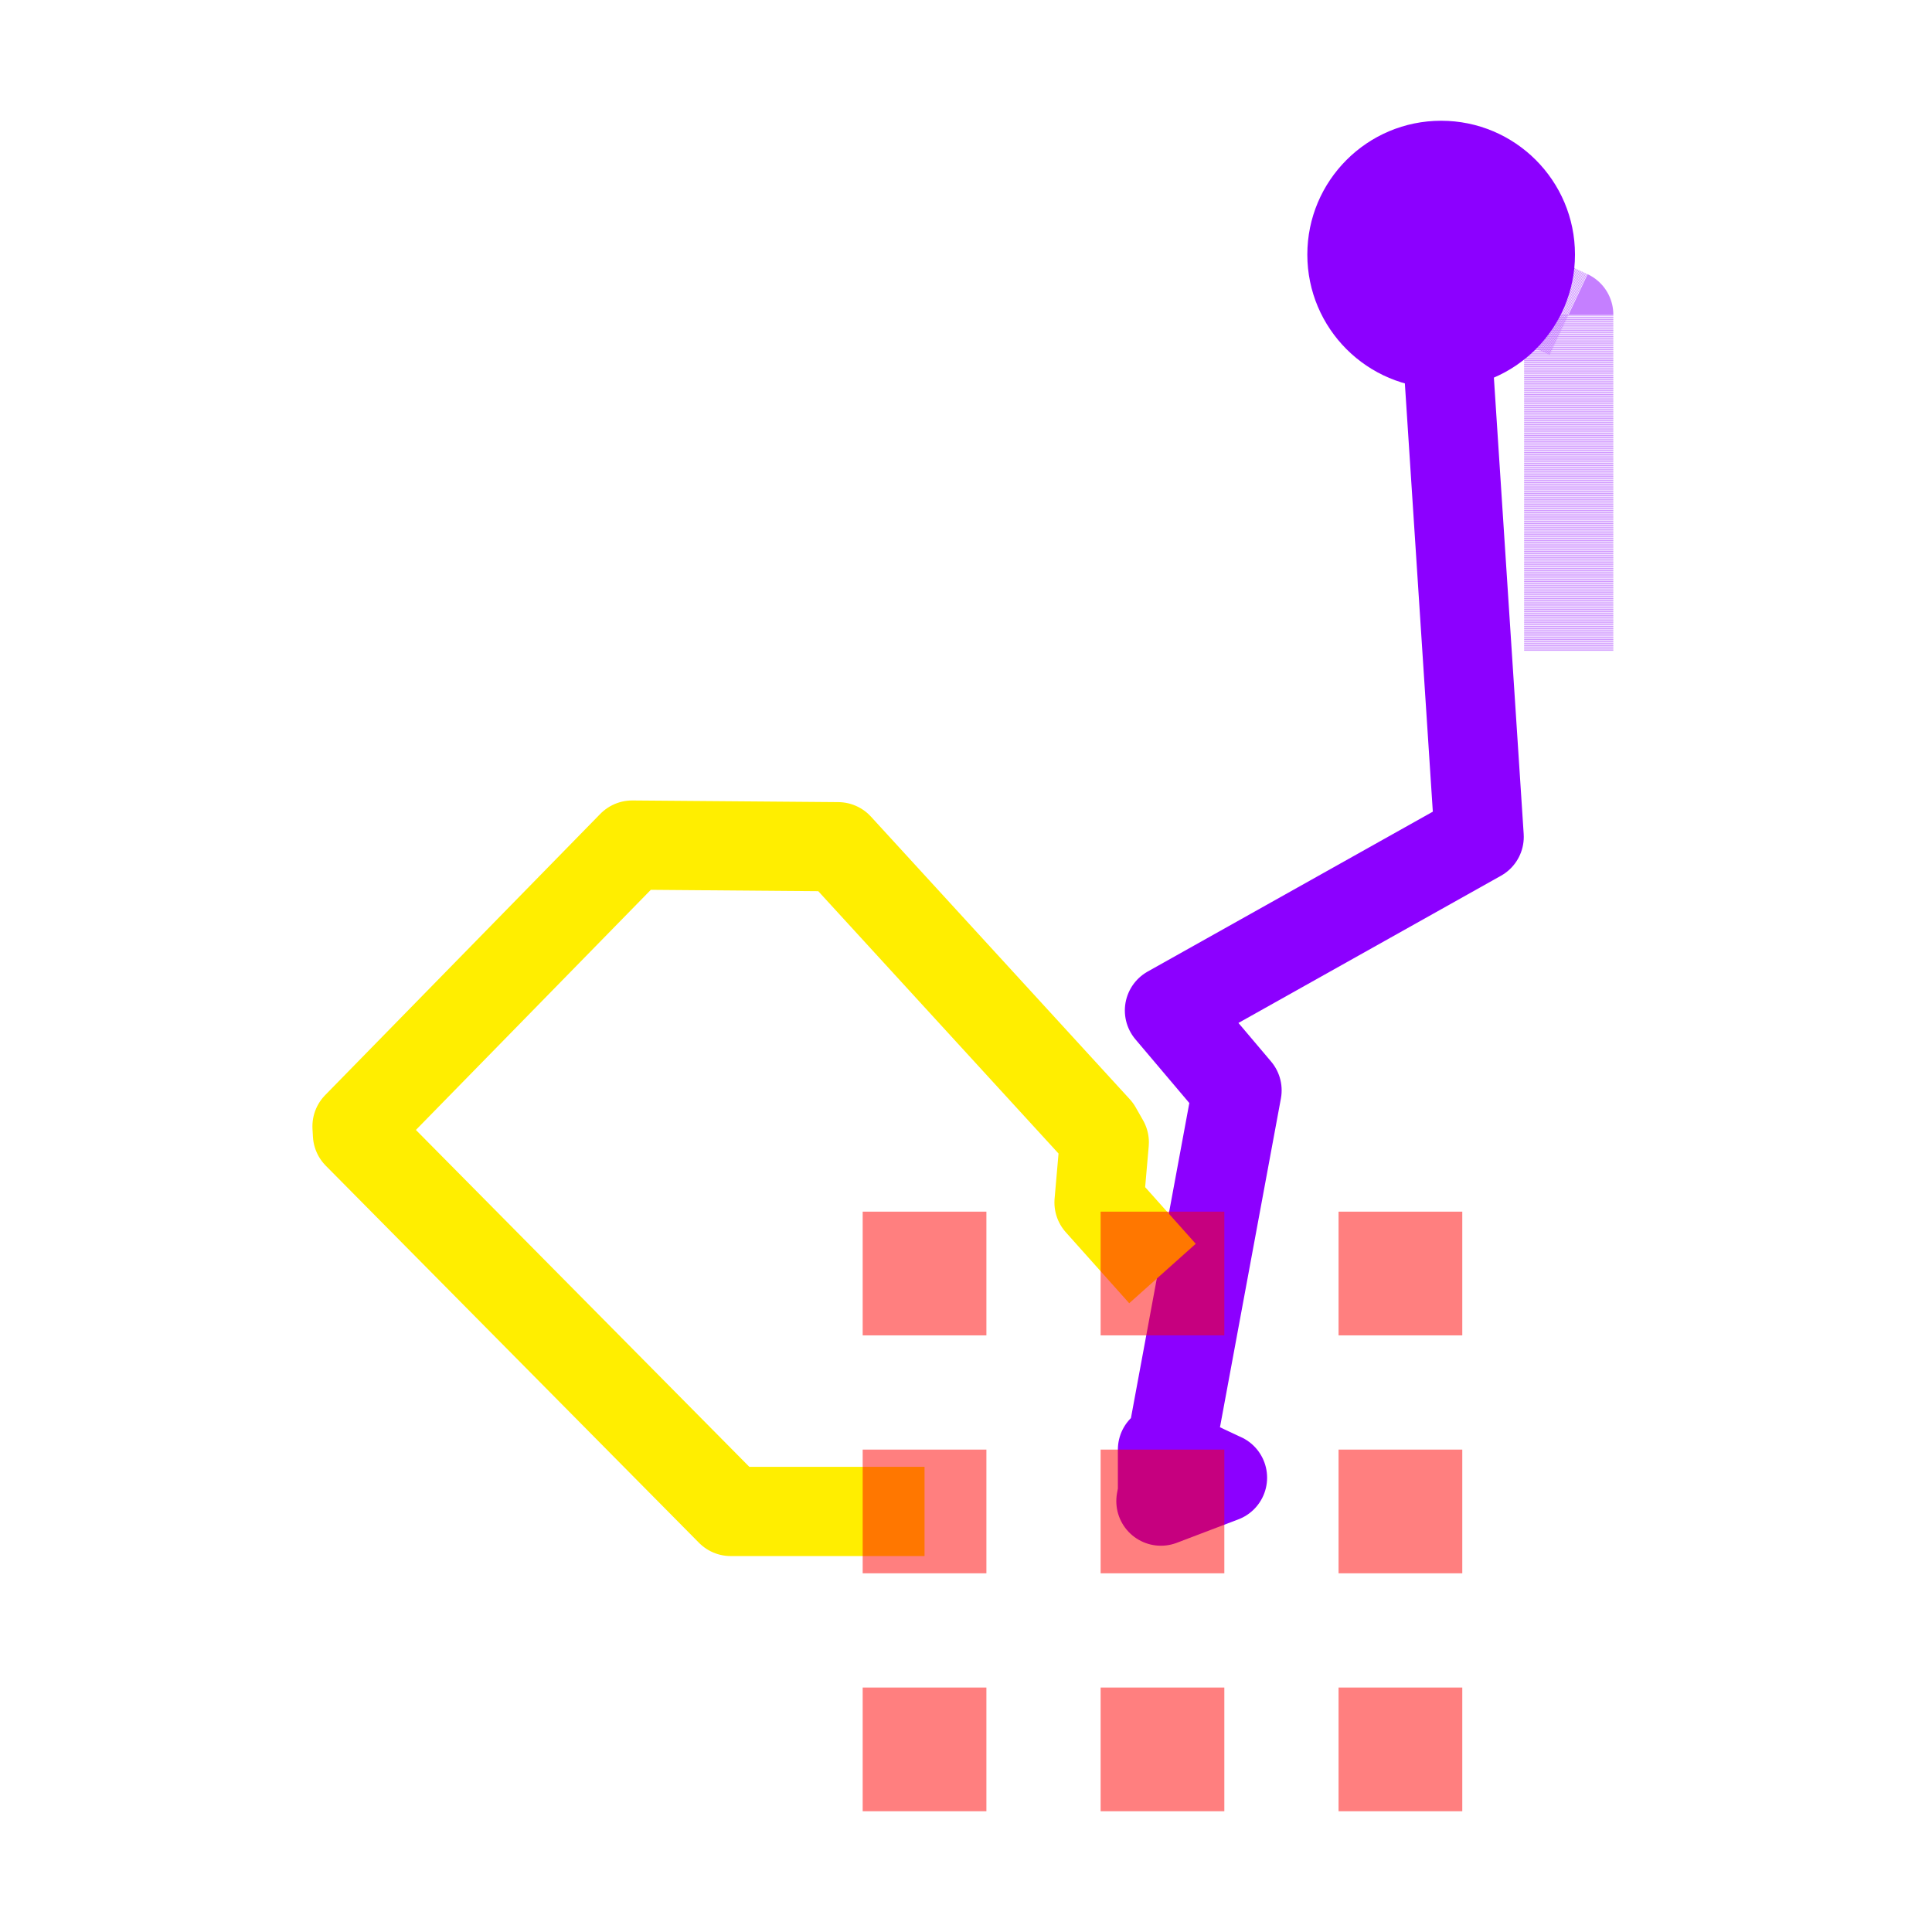
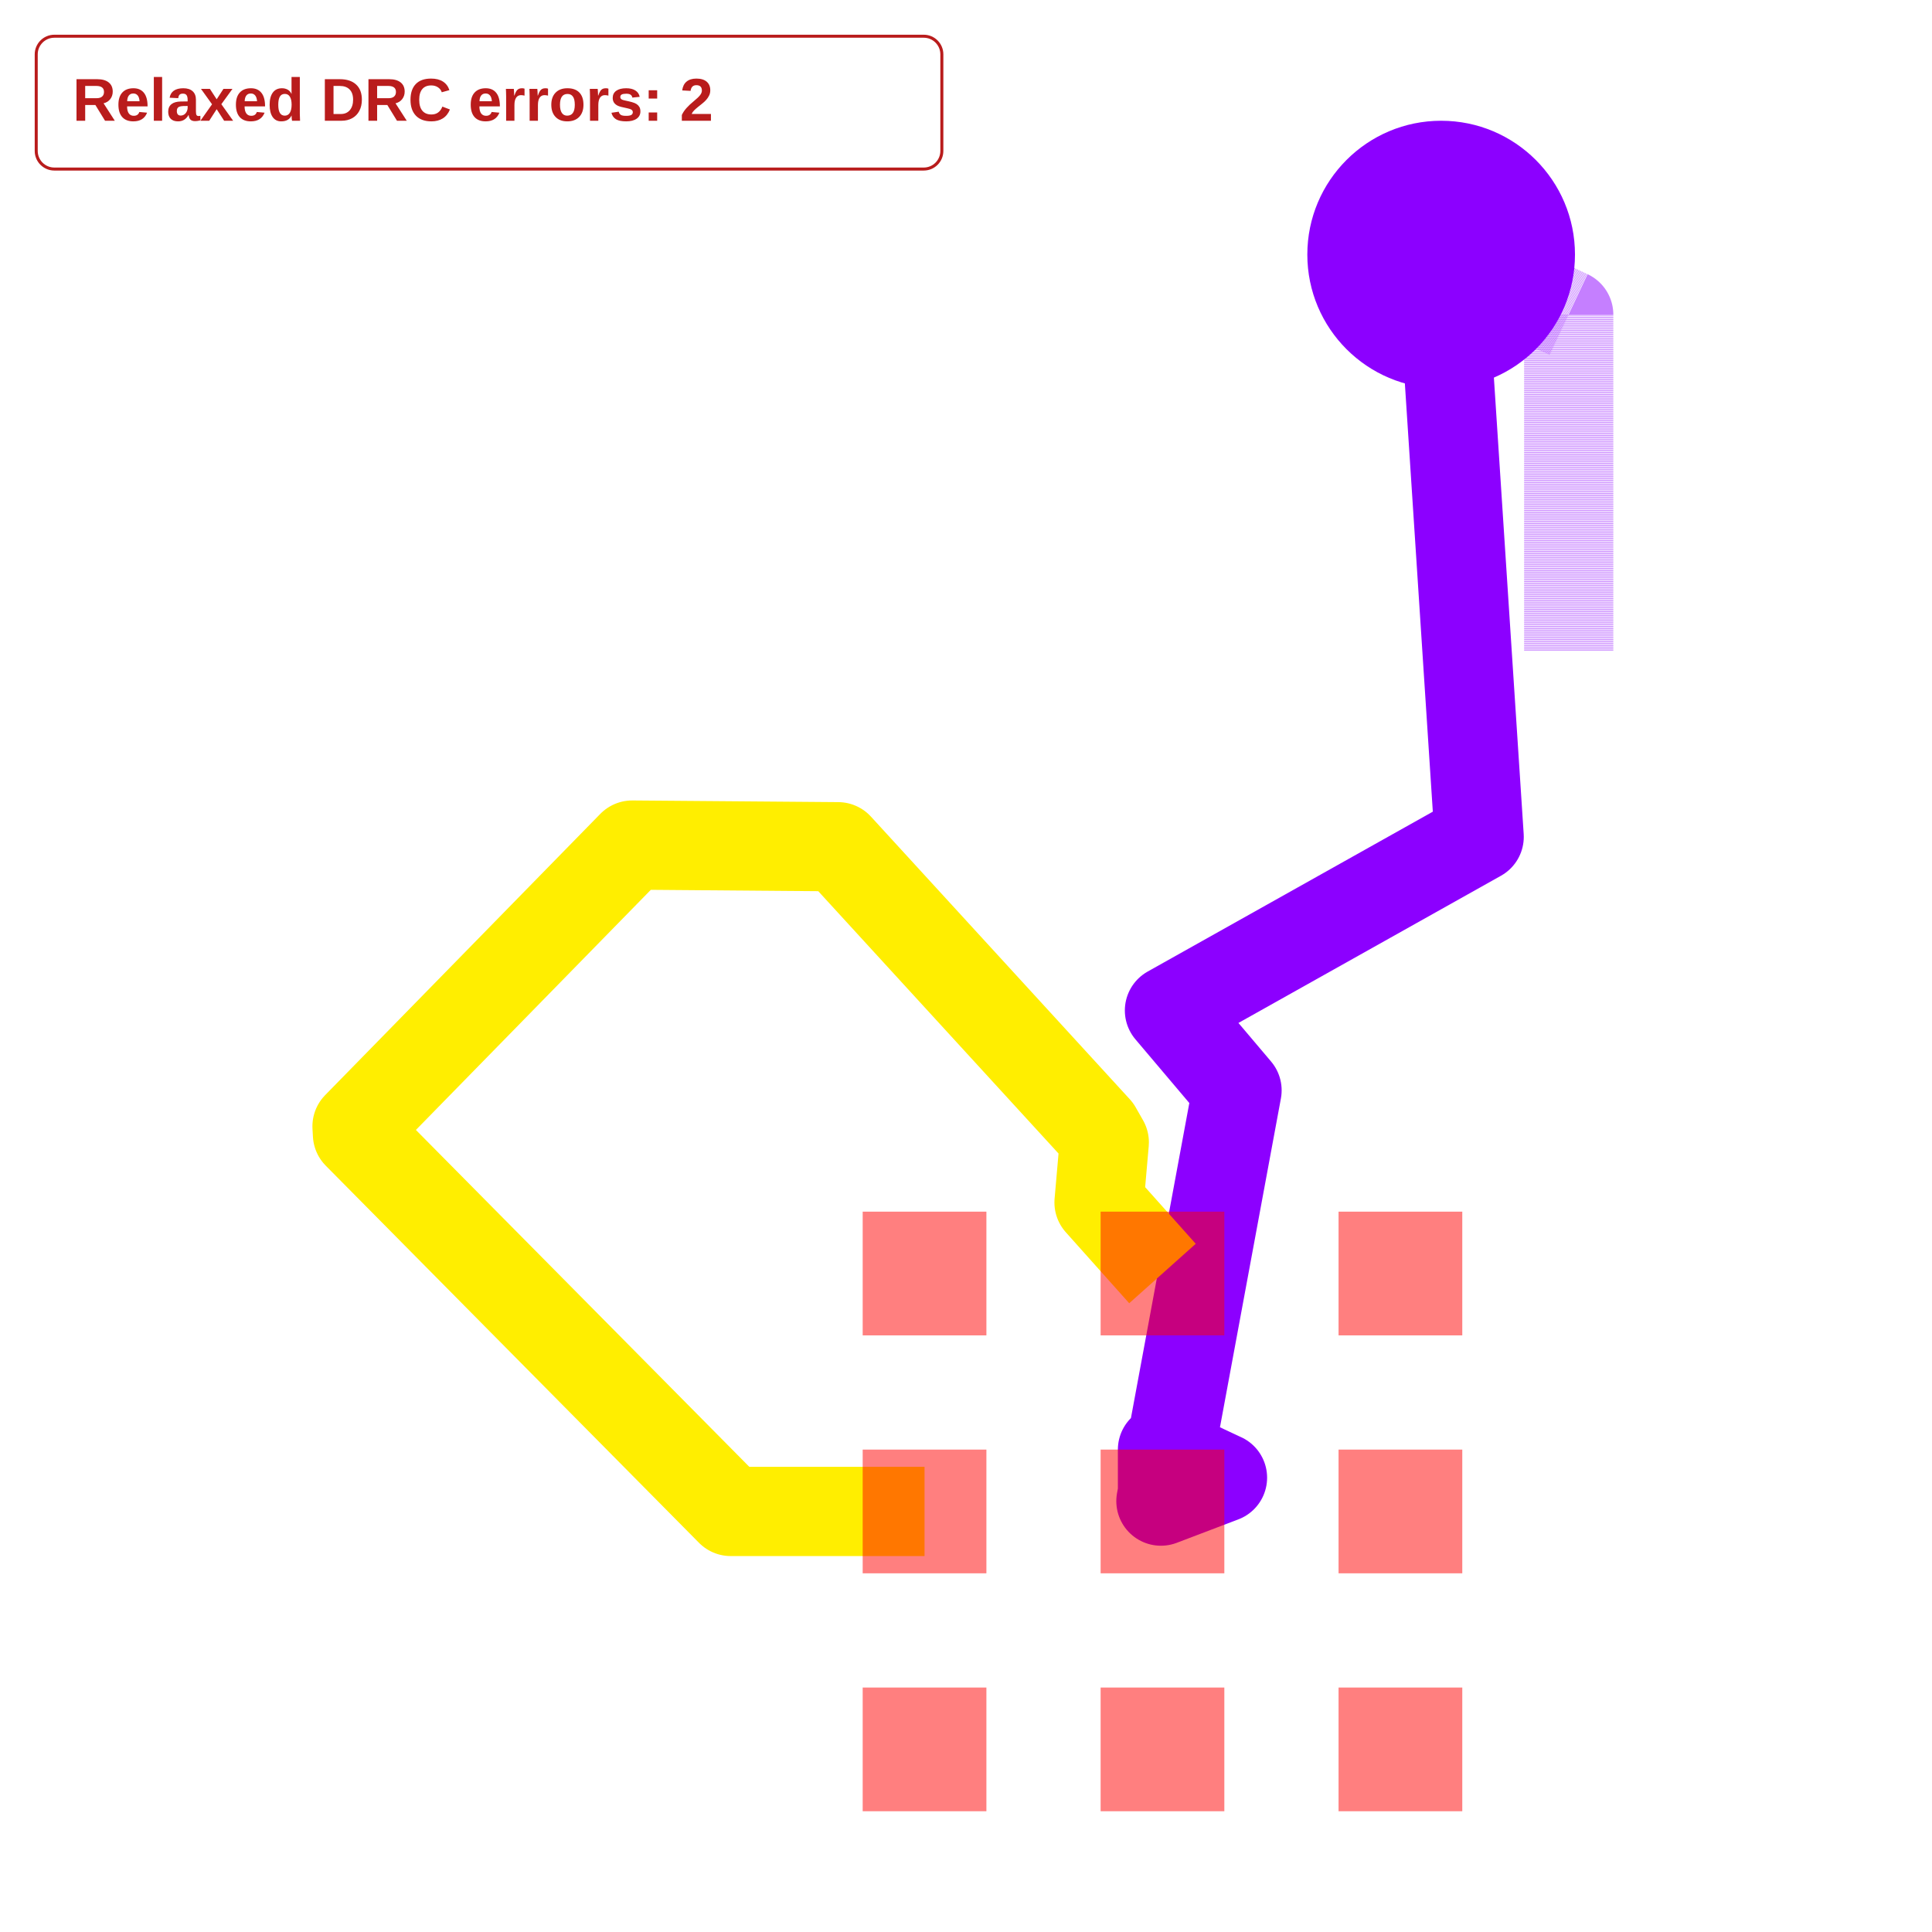
<svg xmlns="http://www.w3.org/2000/svg" width="640" height="640" viewBox="0 0 640 640">
  <rect width="100%" height="100%" fill="white" />
  <g>
    <polyline data-points="10.483012105628097,3.6471356610793526 10.483012105628097,4.2122420810172025 10.268532077875344,4.3131941955637405" data-type="line" data-label="source_net_25" points="519.659,215.563 519.659,104.221 477.4,84.331" fill="none" stroke="rgba(140,0,255,0.5)" stroke-linejoin="round" stroke-width="29.554" stroke-dasharray="0.2 0.2" />
  </g>
  <g>
    <polyline data-points="10.268532077875344,4.3131941955637405 10.332443856228677,3.3342510170038913 9.811726367284253,3.0422732037282585 9.925354427151516,2.908004675399551 9.797374538032342,2.2173801284395447 9.900901107615915,2.2567715214821096 9.900772315314764,2.2567710343414893 9.8,2.304 9.8,2.2" data-type="line" data-label="source_net_25" points="477.4,84.331 489.993,277.21 387.397,334.737 409.785,361.192 384.569,497.264 404.967,489.503 404.942,489.503 385.087,480.197 385.087,500.688" fill="none" stroke="#8c00ff" stroke-linejoin="round" stroke-width="29.554" />
  </g>
  <g>
    <polyline data-points="9.39995,2.2 9.074080178272297,2.2 8.446536000792925,2.834080178272298 8.44578079945361,2.847484661364165 8.908432226046465,3.3203867832634297 9.254515980201809,3.317599875342864 9.68972663686343,2.8424053856804856 9.702153344631961,2.8205878996516796 9.693324289455521,2.7194610792697196 9.8,2.6000500000000004" data-type="line" data-label="source_net_2" points="306.266,500.688 242.061,500.688 118.417,375.757 118.268,373.116 209.423,279.941 277.611,280.491 363.36,374.117 365.808,378.415 364.069,398.34 385.087,421.867" fill="none" stroke="#fe0" stroke-linejoin="round" stroke-width="29.554" />
  </g>
  <g>
    <rect data-type="rect" data-label="top" data-x="10.200050000000001" data-y="2.60005" x="443.417" y="401.377" width="40.982" height="40.982" fill="rgba(255,0,0,0.5)" stroke="black" stroke-width="0.005" />
  </g>
  <g>
    <rect data-type="rect" data-label="top source_net_2" data-x="9.8" data-y="2.6000500000000004" x="364.596" y="401.377" width="40.982" height="40.982" fill="rgba(255,0,0,0.5)" stroke="black" stroke-width="0.005" />
  </g>
  <g>
    <rect data-type="rect" data-label="top source_net_26" data-x="9.39995" data-y="2.6000500000000004" x="285.775" y="401.377" width="40.982" height="40.982" fill="rgba(255,0,0,0.5)" stroke="black" stroke-width="0.005" />
  </g>
  <g>
    <rect data-type="rect" data-label="top source_net_24" data-x="10.200050000000001" data-y="2.2" x="443.417" y="480.197" width="40.982" height="40.982" fill="rgba(255,0,0,0.5)" stroke="black" stroke-width="0.005" />
  </g>
  <g>
    <rect data-type="rect" data-label="top source_net_25" data-x="9.8" data-y="2.2" x="364.596" y="480.197" width="40.982" height="40.982" fill="rgba(255,0,0,0.5)" stroke="black" stroke-width="0.005" />
  </g>
  <g>
    <rect data-type="rect" data-label="top source_net_2" data-x="9.39995" data-y="2.2" x="285.775" y="480.197" width="40.982" height="40.982" fill="rgba(255,0,0,0.5)" stroke="black" stroke-width="0.005" />
  </g>
  <g>
    <rect data-type="rect" data-label="top source_net_0" data-x="10.200050000000001" data-y="1.7999500000000002" x="443.417" y="559.018" width="40.982" height="40.982" fill="rgba(255,0,0,0.5)" stroke="black" stroke-width="0.005" />
  </g>
  <g>
    <rect data-type="rect" data-label="top source_net_3" data-x="9.8" data-y="1.7999500000000002" x="364.596" y="559.018" width="40.982" height="40.982" fill="rgba(255,0,0,0.5)" stroke="black" stroke-width="0.005" />
  </g>
  <g>
    <rect data-type="rect" data-label="top source_net_27" data-x="9.39995" data-y="1.7999500000000002" x="285.775" y="559.018" width="40.982" height="40.982" fill="rgba(255,0,0,0.5)" stroke="black" stroke-width="0.005" />
  </g>
  <circle data-type="circle" data-label="" data-x="10.268532077875344" data-y="4.3131941955637405" cx="477.4" cy="84.331" r="44.331" fill="#8c00ff" stroke="none" stroke-width="0.005" />
  <g id="crosshair" style="display: none">
    <line id="crosshair-h" y1="0" y2="640" stroke="#666" stroke-width="0.5" />
    <line id="crosshair-v" x1="0" x2="640" stroke="#666" stroke-width="0.5" />
    <text id="coordinates" font-family="monospace" font-size="12" fill="#666" />
  </g>
+   <g data-testid="relaxed-drc-summary">
+     <rect x="12" y="12" width="300" height="44" rx="6" fill="white" stroke="#b91c1c" />
+     <text x="24" y="40" font-family="Arial, sans-serif" font-size="20" font-weight="600" fill="#b91c1c">Relaxed DRC errors: 2</text>
+   </g>
</svg>
